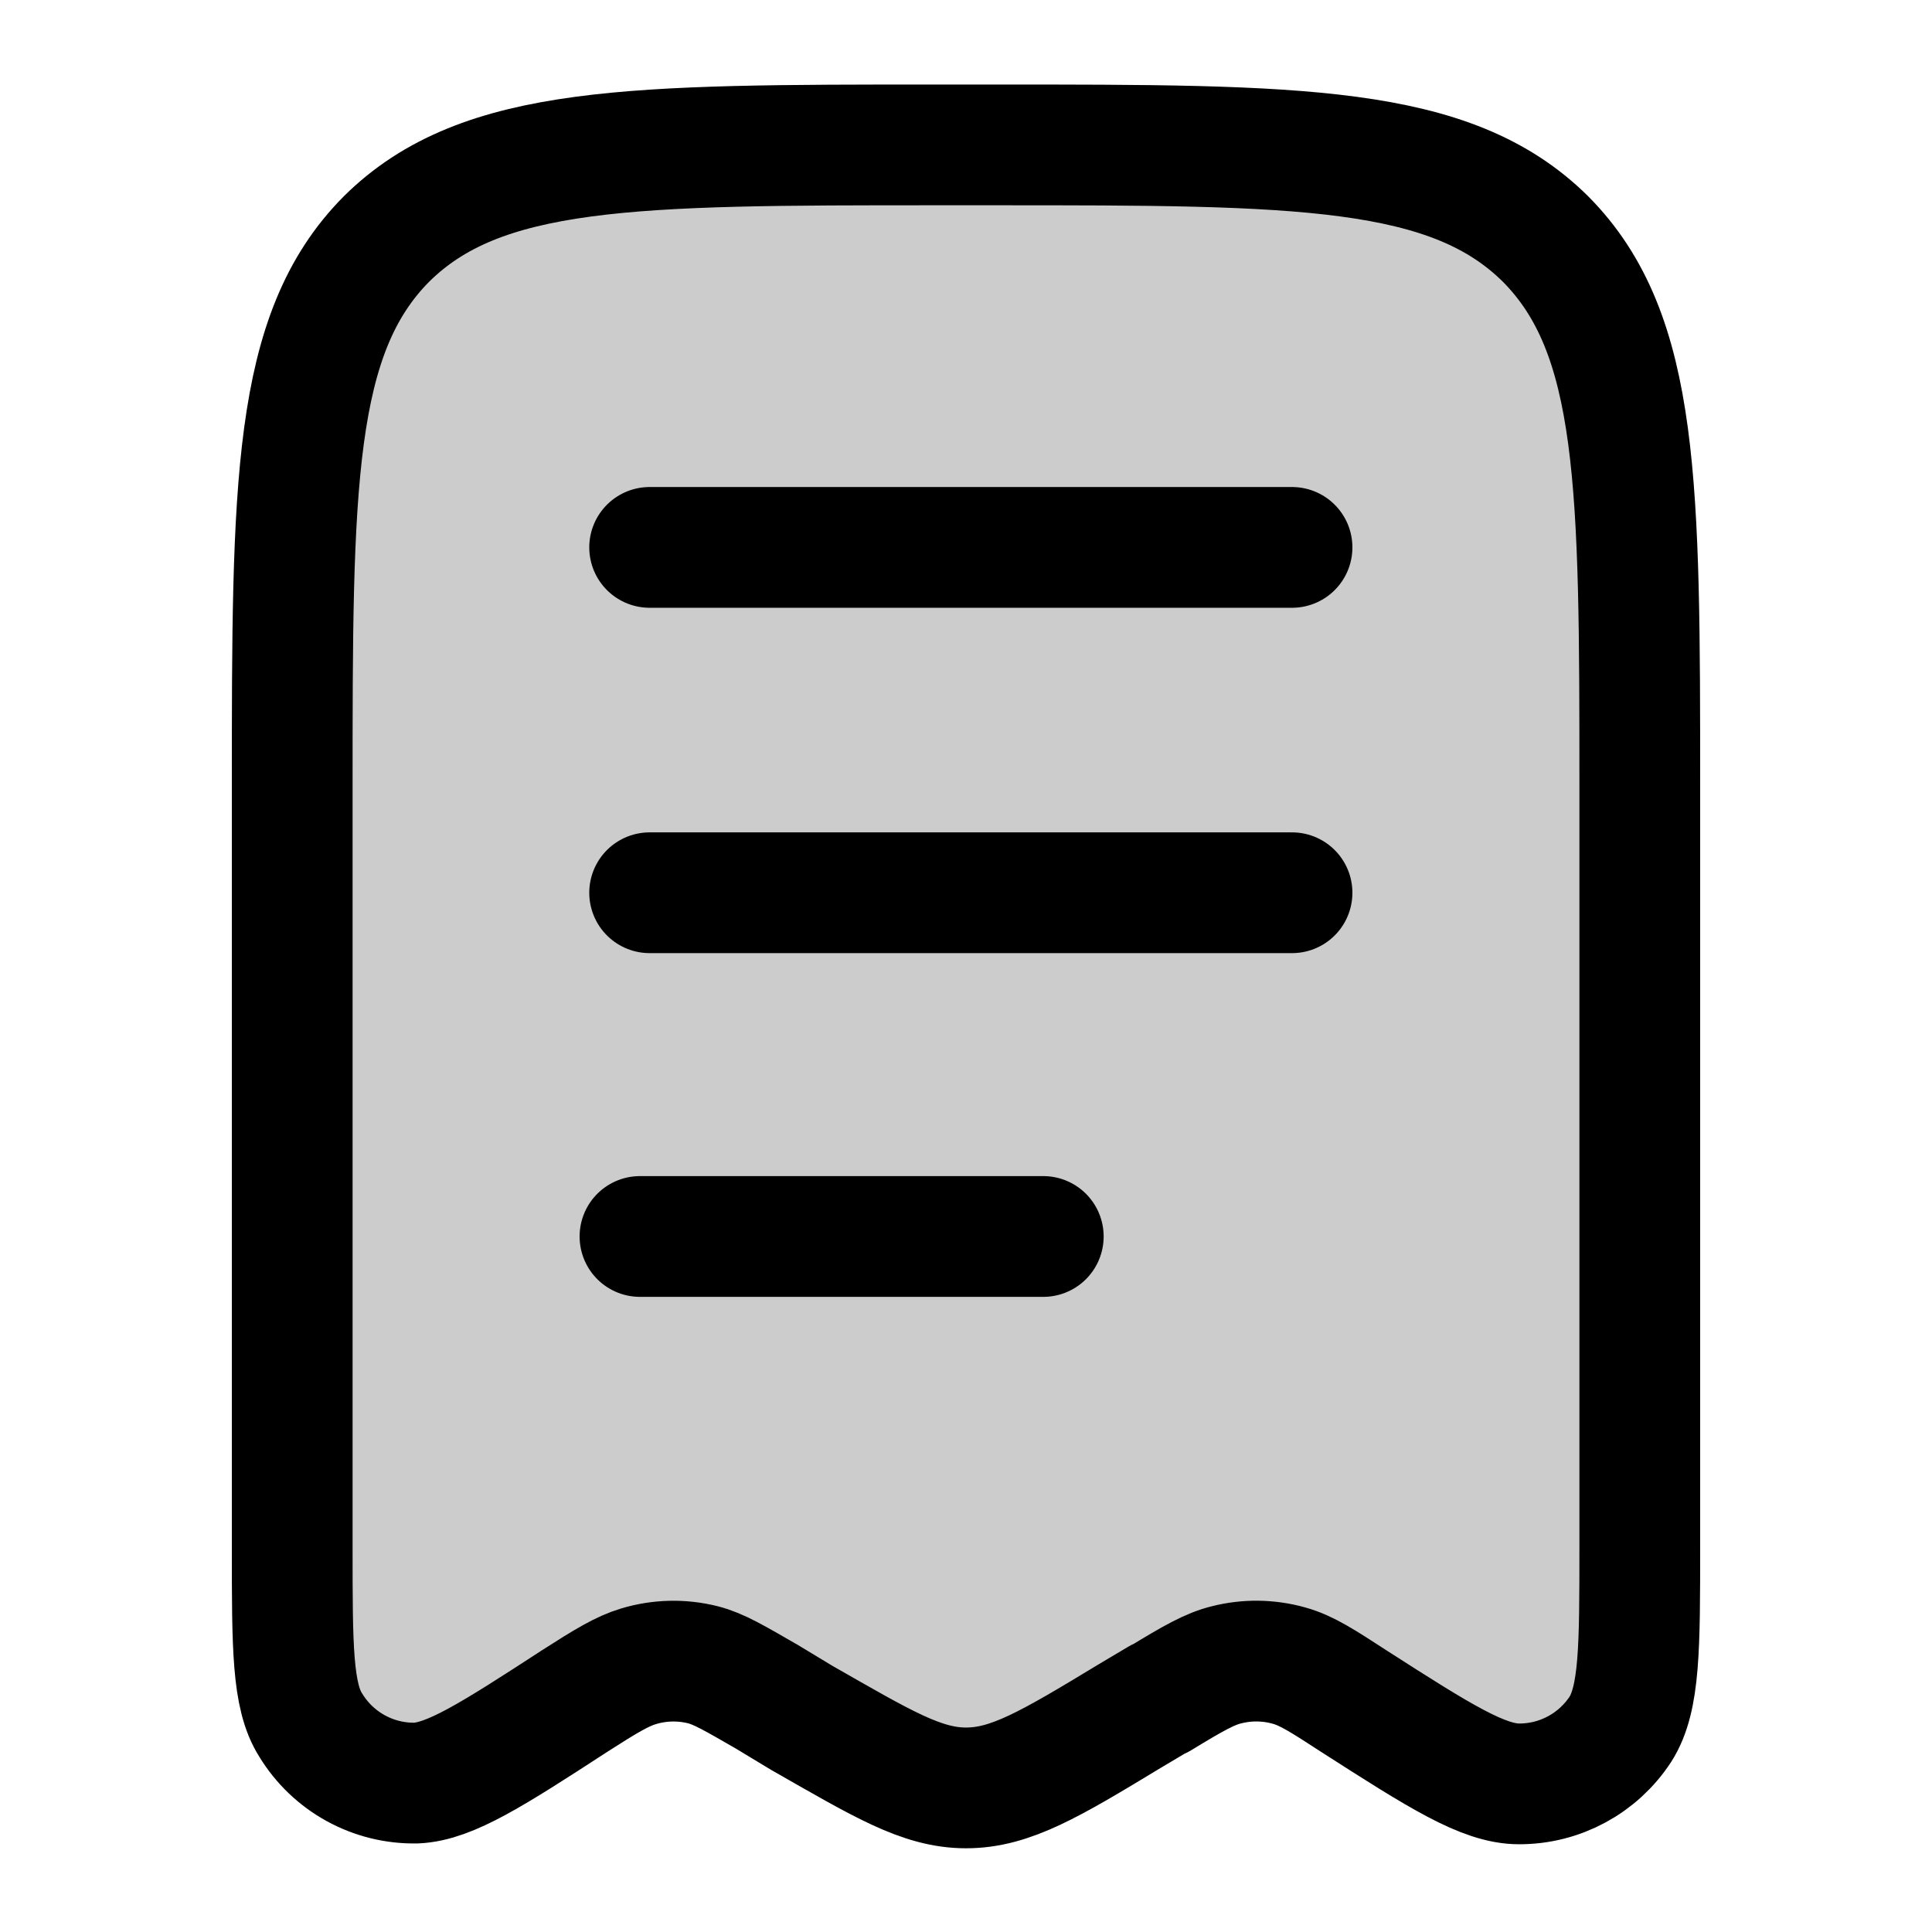
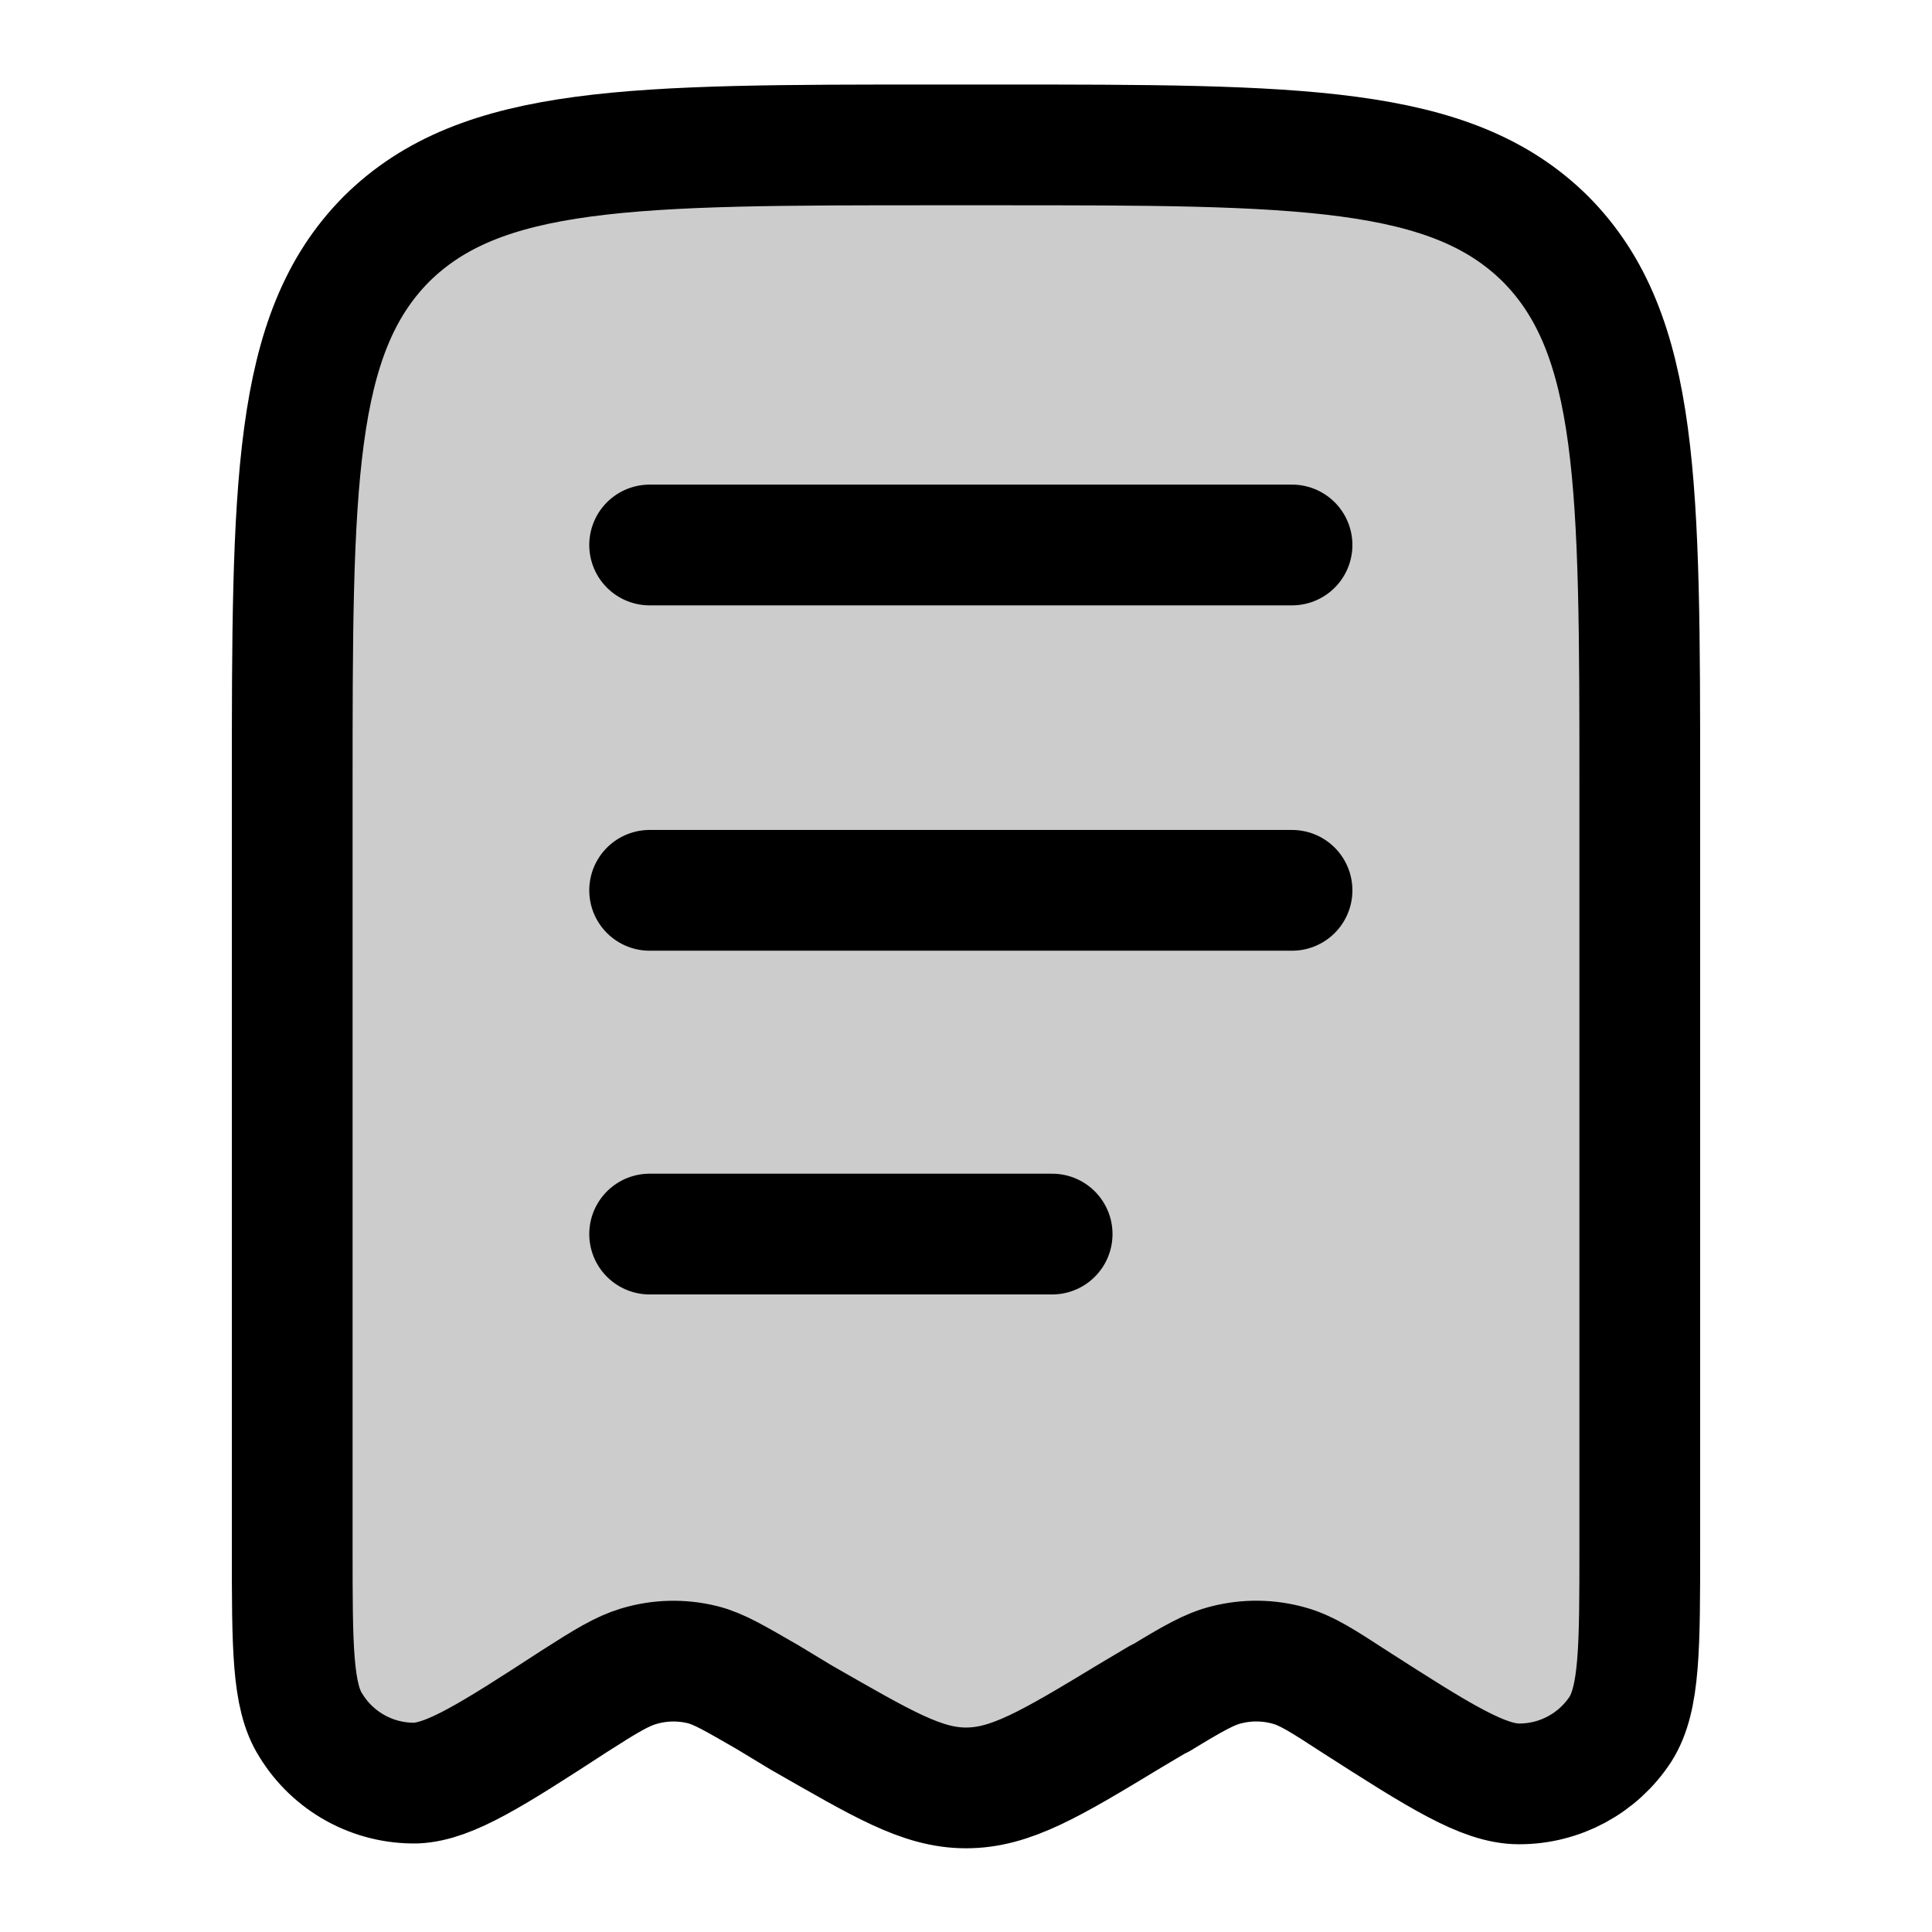
<svg xmlns="http://www.w3.org/2000/svg" width="24" height="24" viewBox="0 0 24 24" fill="none">
  <path opacity=".2" d="M17.24 21.3c1.38.92 2.06 1.39 2.6 1.1.53-.28.53-1.1.53-2.77V7.8c0-2.83 0-4.24-.88-5.12s-2.3-.88-5.12-.88H9.63c-2.83 0-4.24 0-5.12.88s-.88 2.3-.88 5.12v11.82c0 1.65 0 2.47.52 2.76l.03.01c.53.27 1.21-.2 2.57-1.13.48-.34.72-.5 1-.52h.02c.28-.01.53.13 1.05.4l2.21 1.21c.48.26.71.39.97.39s.5-.13.96-.4l2.14-1.18c.52-.29.78-.43 1.07-.42.28.01.53.18 1.02.51z" fill="currentColor" />
  <path d="m14.4 21.1-.37.22c-.99.6-1.48.89-2.03.89s-1.04-.3-2.04-.87l-.43-.26c-.4-.23-.6-.35-.8-.4a1.5 1.5 0 0 0-.8.02c-.2.06-.4.18-.79.43-1.03.67-1.55 1-1.97 1.02a1.5 1.5 0 0 1-1.31-.72c-.23-.36-.23-.97-.23-2.2V9.8c0-3.77 0-5.65 1.17-6.83C5.98 1.8 7.86 1.8 11.63 1.8h.74c3.77 0 5.65 0 6.83 1.17 1.17 1.18 1.17 3.06 1.17 6.83v9.4c0 1.27 0 1.9-.24 2.28a1.5 1.5 0 0 1-1.26.68c-.44 0-.98-.34-2.04-1.02-.4-.26-.6-.39-.82-.45a1.5 1.5 0 0 0-.77-.01c-.21.05-.42.17-.83.42" stroke-width="1.5" stroke-linecap="round" stroke-linejoin="round" stroke="currentColor" />
-   <path d="M8.07 11.09h7.98" stroke-width="1.5" stroke-linecap="round" stroke-linejoin="round" stroke="currentColor" />
-   <path d="M8.07 6.8h7.98" stroke-width="1.5" stroke-linecap="round" stroke-linejoin="round" stroke="currentColor" />
-   <path d="M7.95 15.36h5.01" stroke-width="1.5" stroke-linecap="round" stroke-linejoin="round" stroke="currentColor" />
+   <path d="M8.07 11.06h7.98" stroke-width="1.5" stroke-linecap="round" stroke-linejoin="round" stroke="currentColor" />
+   <path d="M8.07 6.77h7.98" stroke-width="1.5" stroke-linecap="round" stroke-linejoin="round" stroke="currentColor" />
+   <path d="M8.07 15.33h5" stroke-width="1.5" stroke-linecap="round" stroke-linejoin="round" stroke="currentColor" />
</svg>
